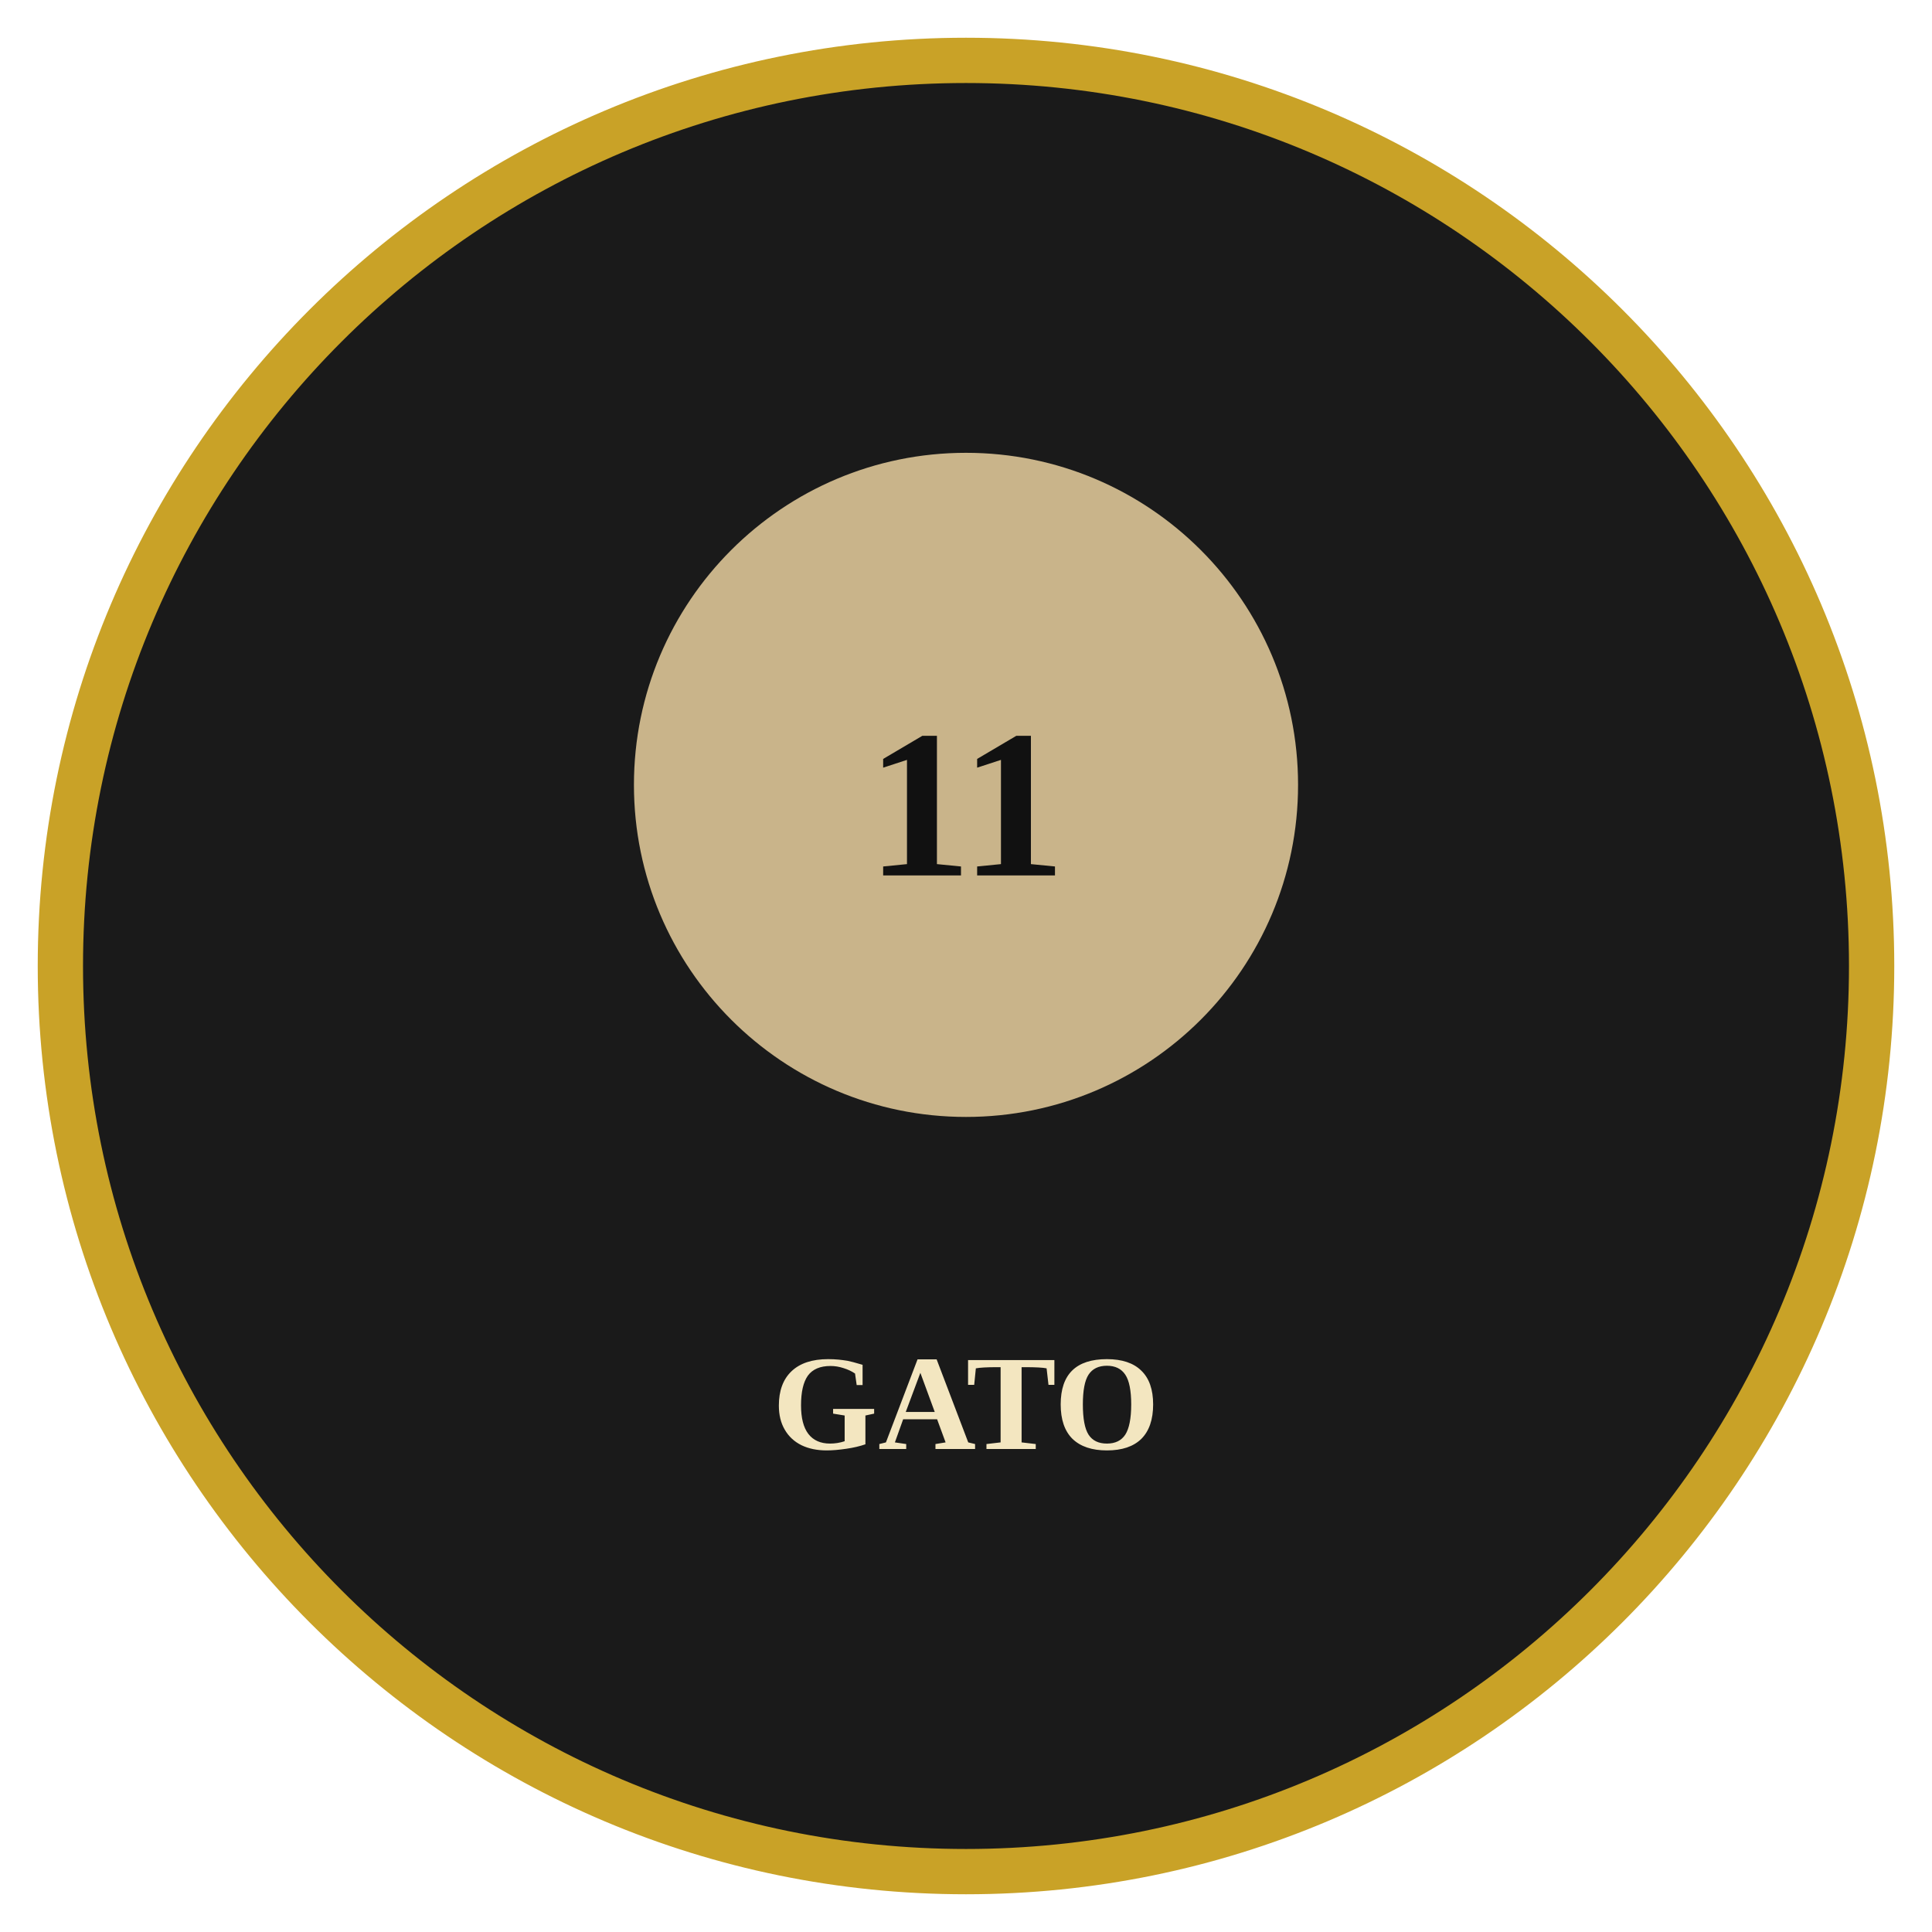
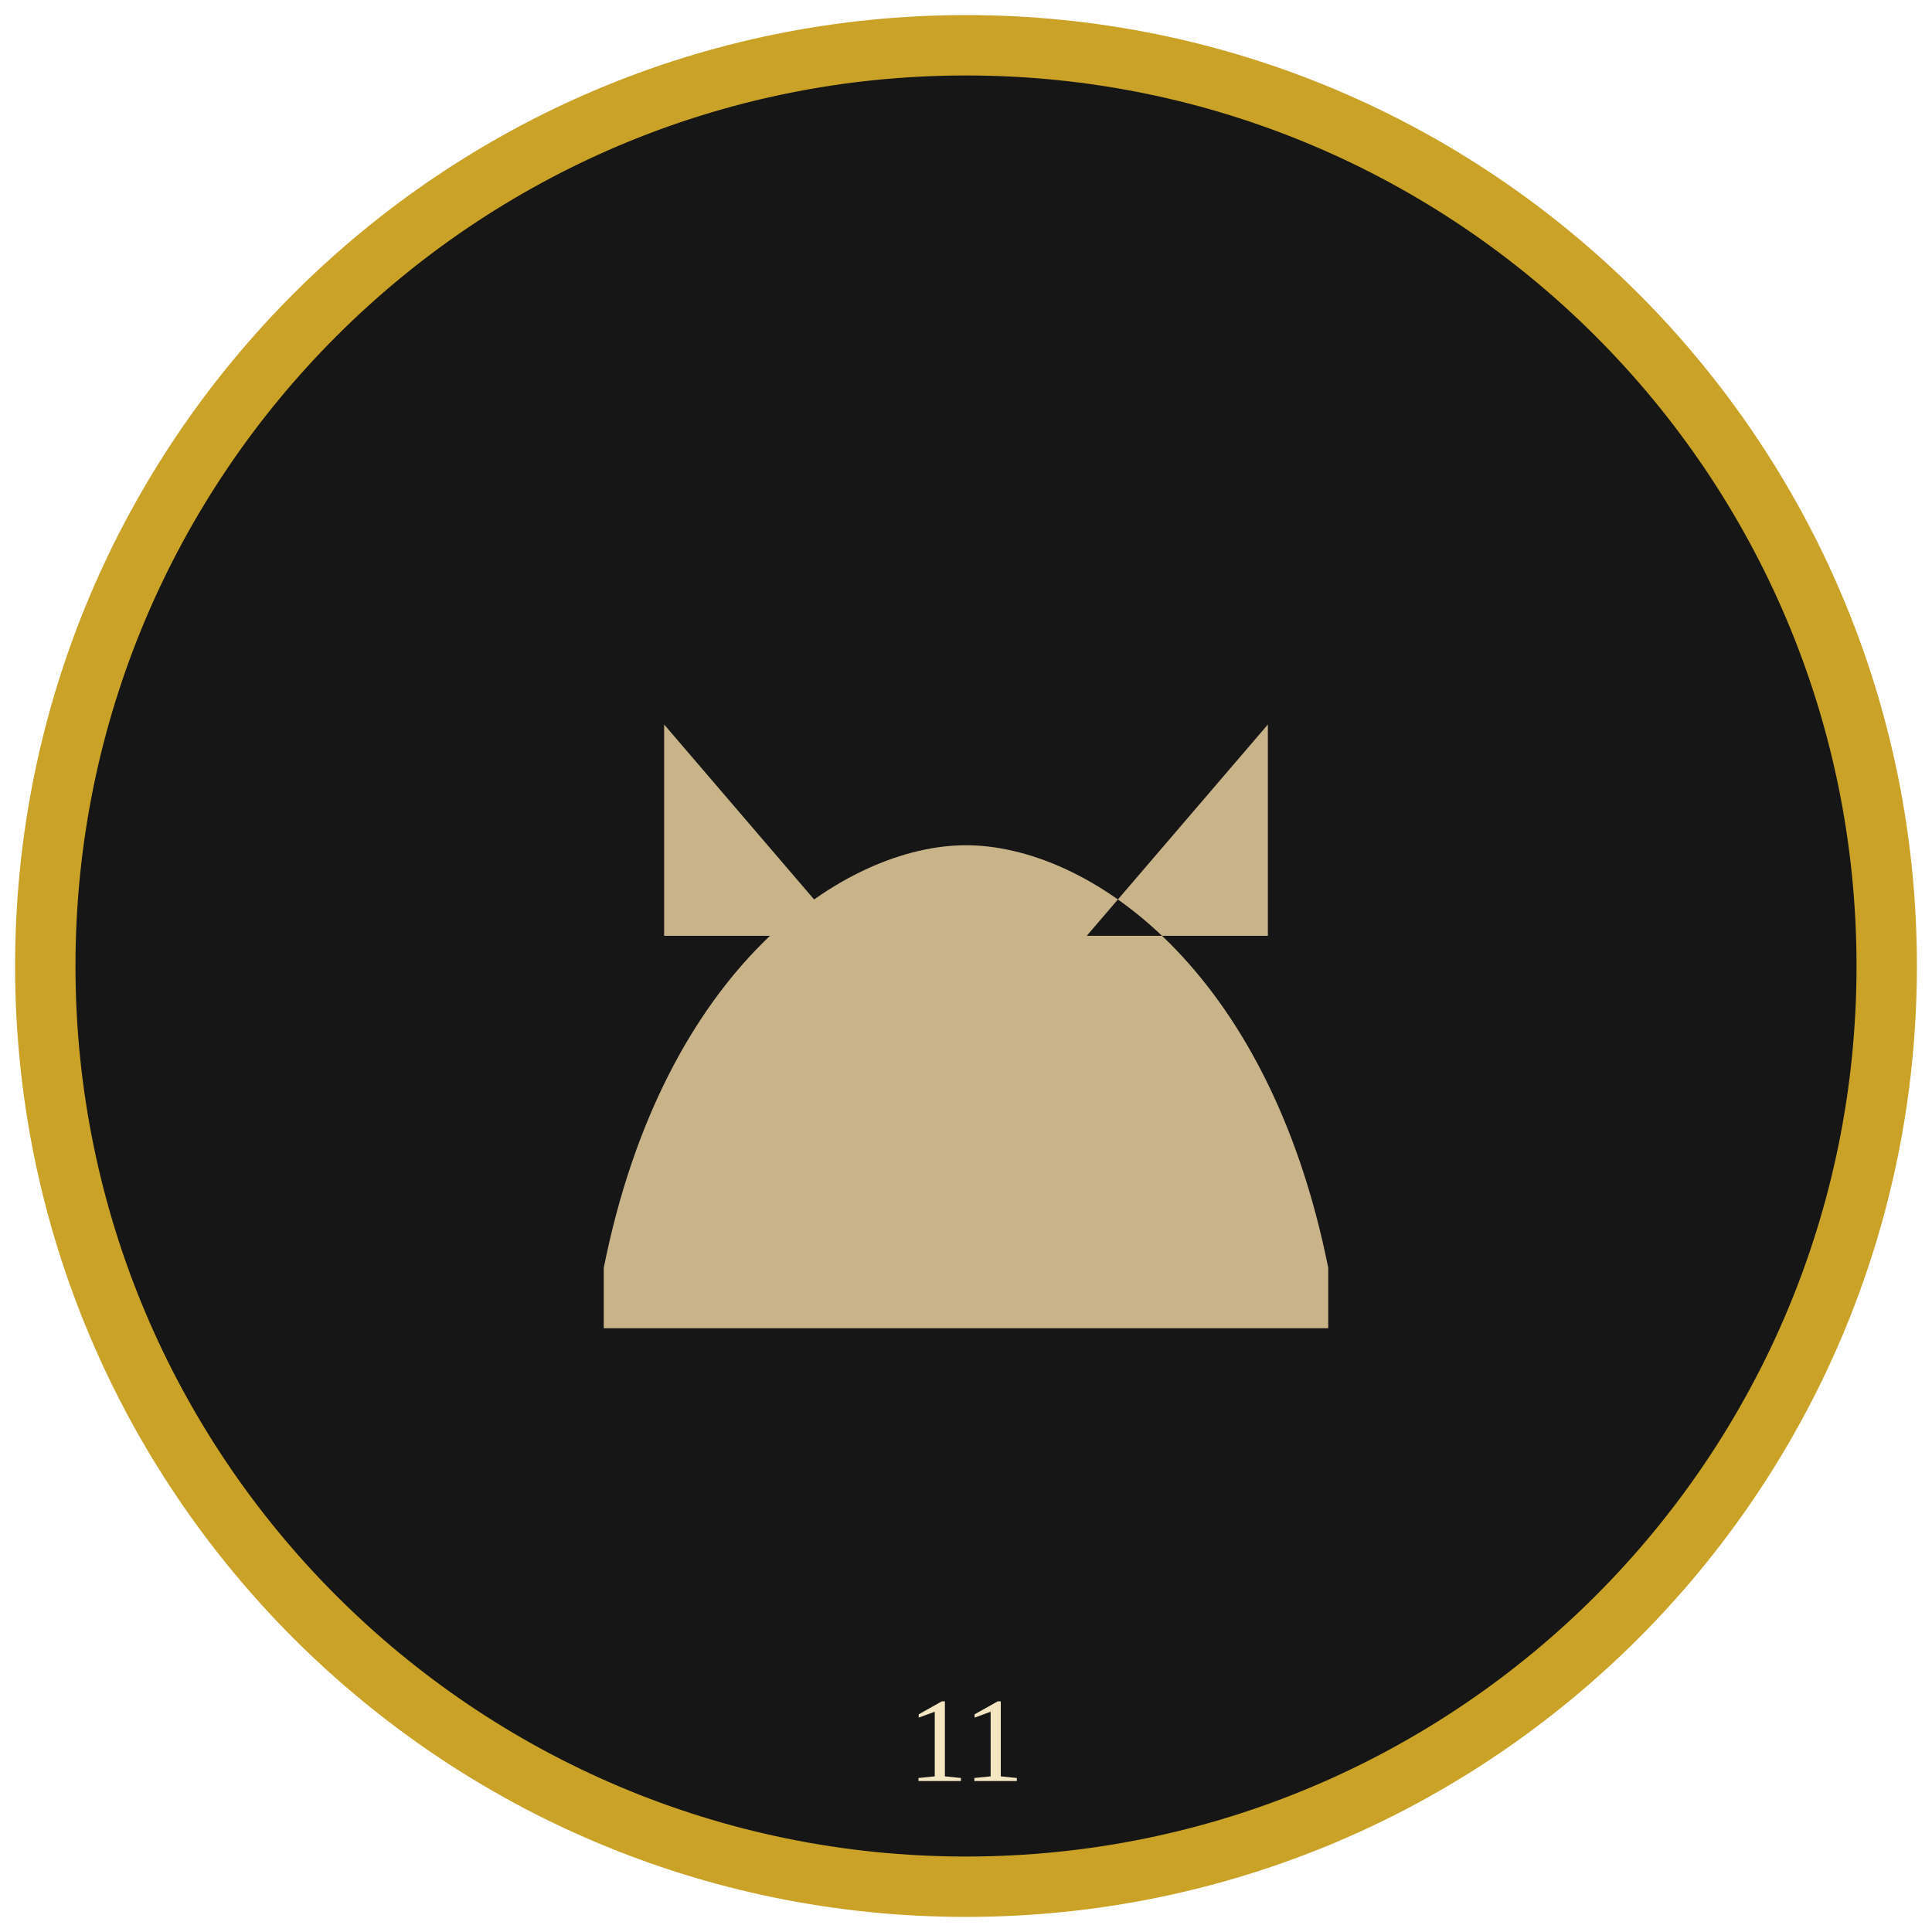
- <svg xmlns="http://www.w3.org/2000/svg" viewBox="0 0 128 128">
-   <circle cx="64" cy="64" r="60" fill="#1a1a1a" stroke="#c9a227" stroke-width="3" />
-   <circle cx="64" cy="52" r="22" fill="#c9b48a" />
-   <text x="64" y="58" text-anchor="middle" font-size="14" font-weight="800" fill="#111">11</text>
-   <text x="64" y="96" text-anchor="middle" font-size="9" font-weight="700" fill="#f3e6c0">GATO</text>
+ <svg xmlns="http://www.w3.org/2000/svg" width="64" height="64" viewBox="0 0 128 128">
+   <circle cx="64" cy="64" r="61" fill="#161616" stroke="#c9a227" stroke-width="4" />
+   <path d="M40 84c4-20 16-28 24-28s20 8 24 28v4H40zM44 48l12 14H44zm40 0L72 62h12z" fill="#c9b48a" />
+   <text x="64" y="118" text-anchor="middle" font-size="8" fill="#f3e6c0">11</text>
</svg>
